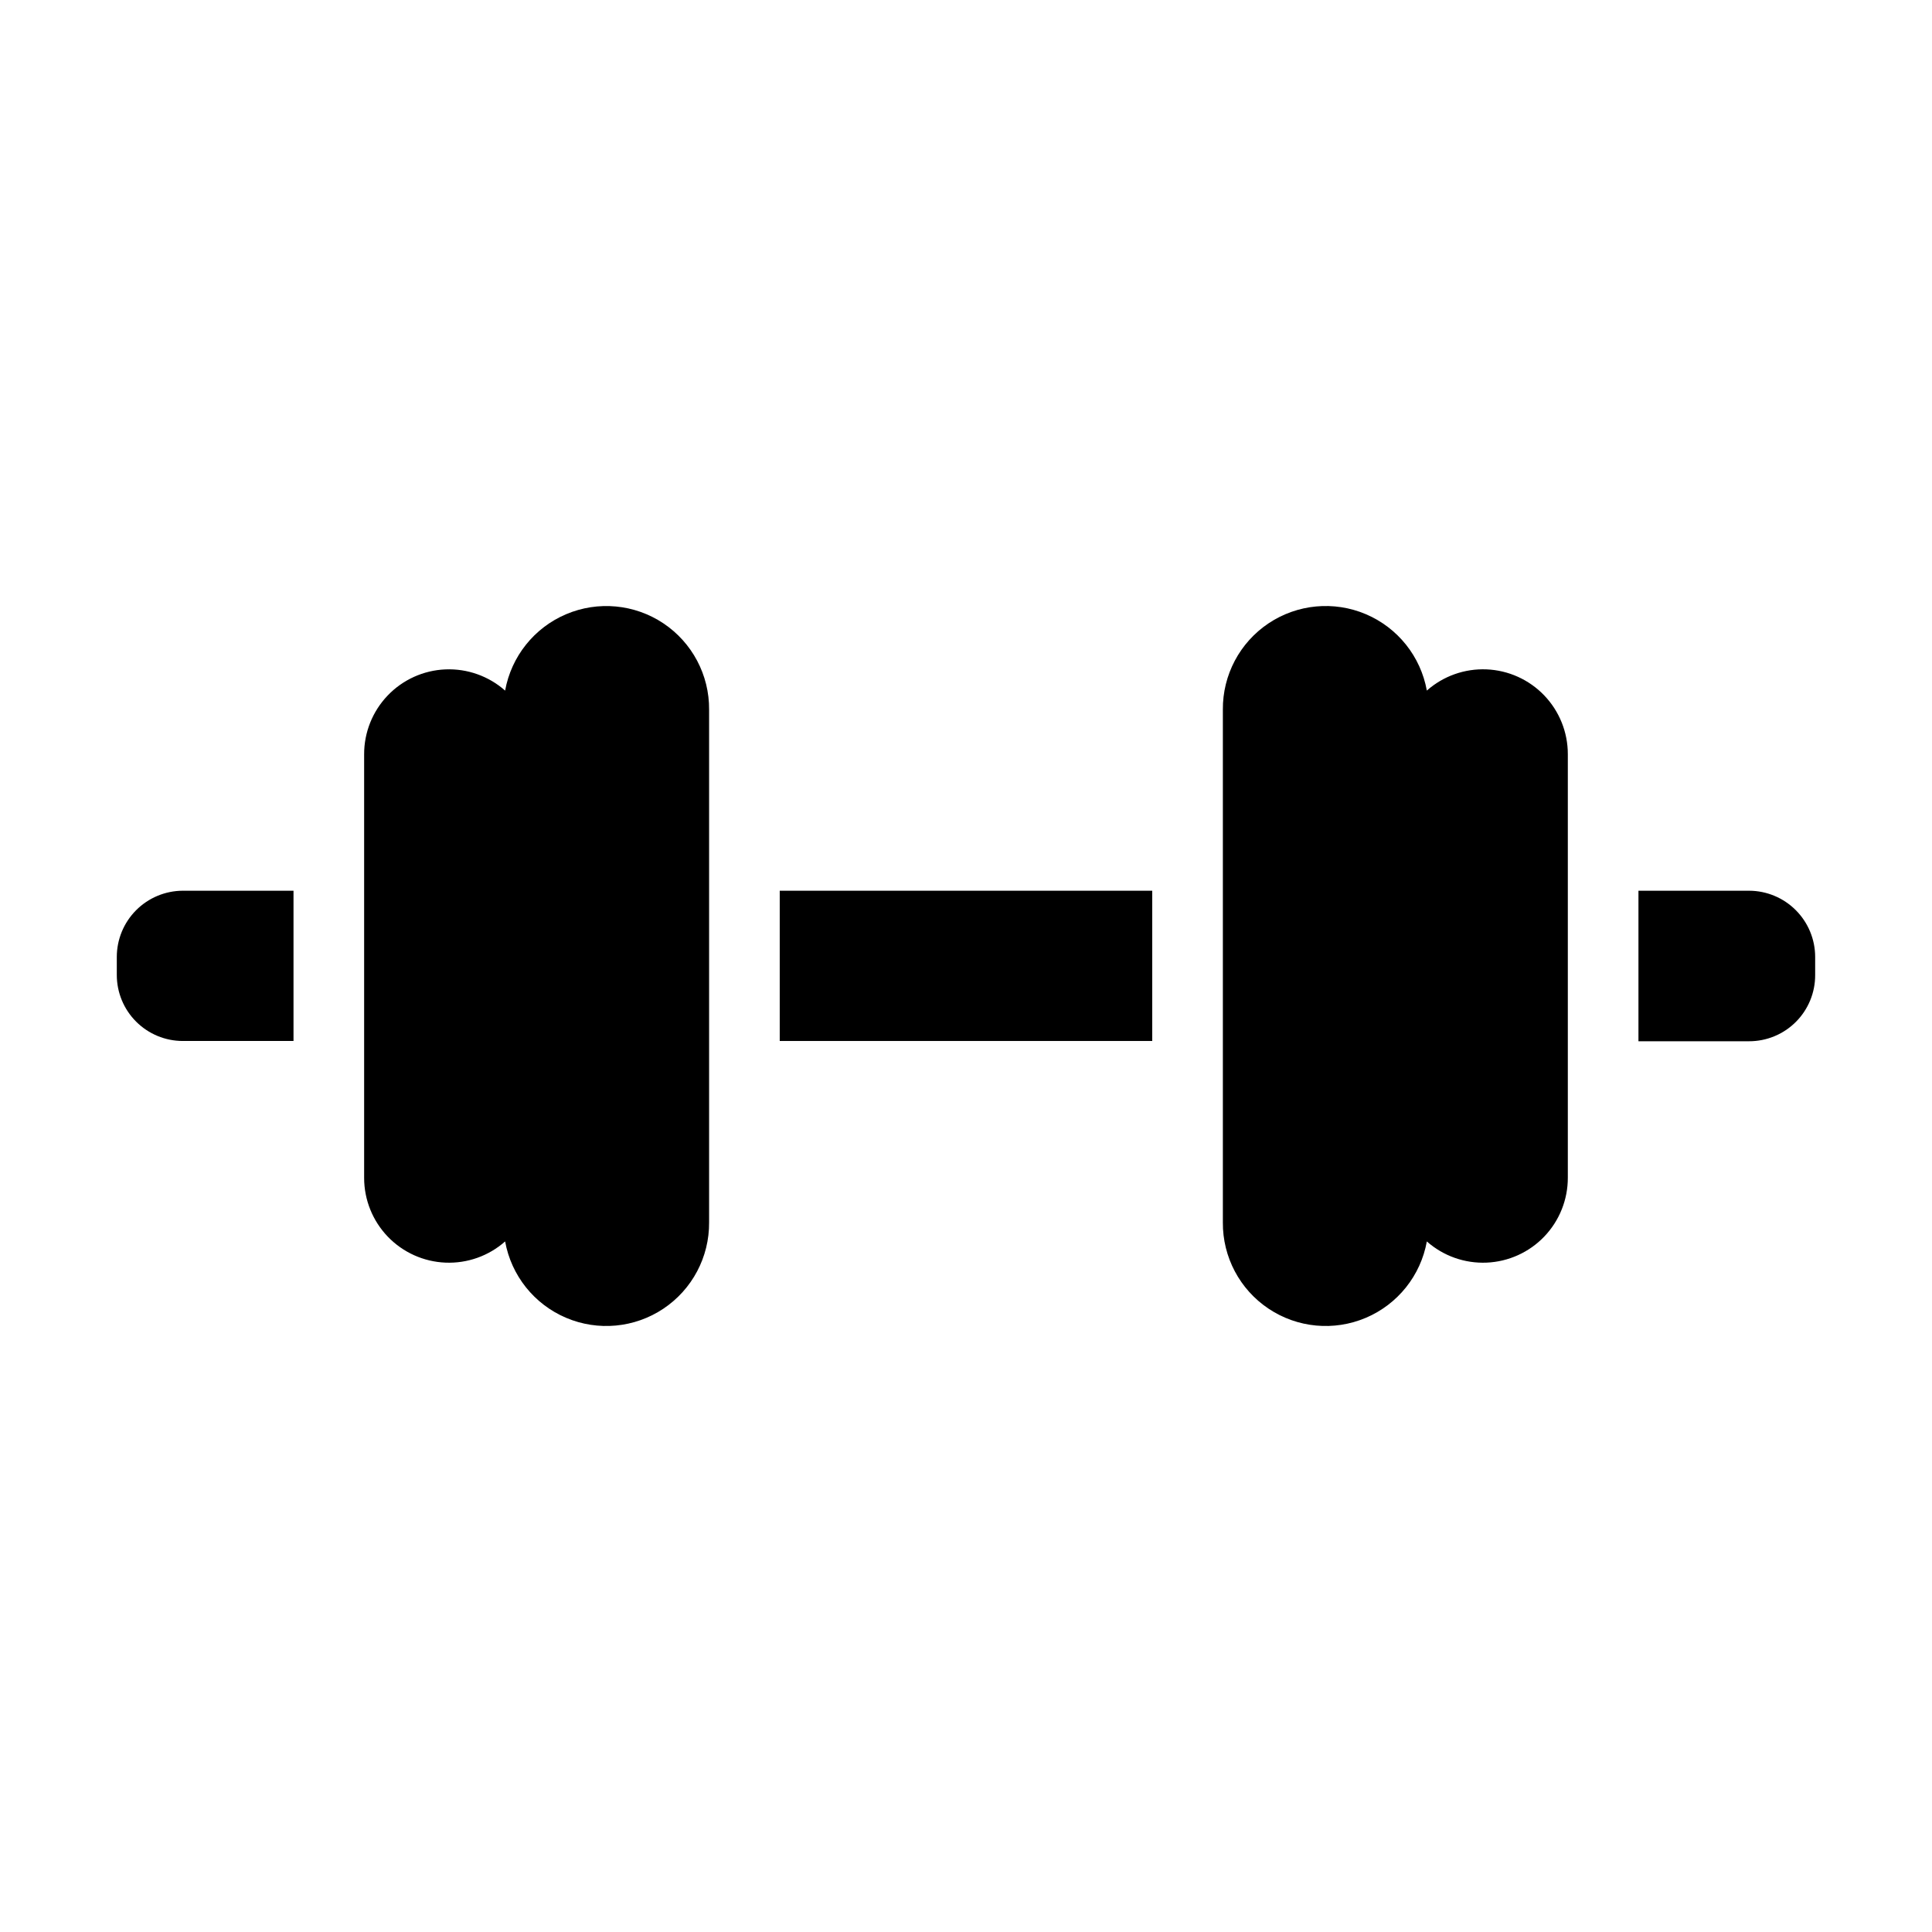
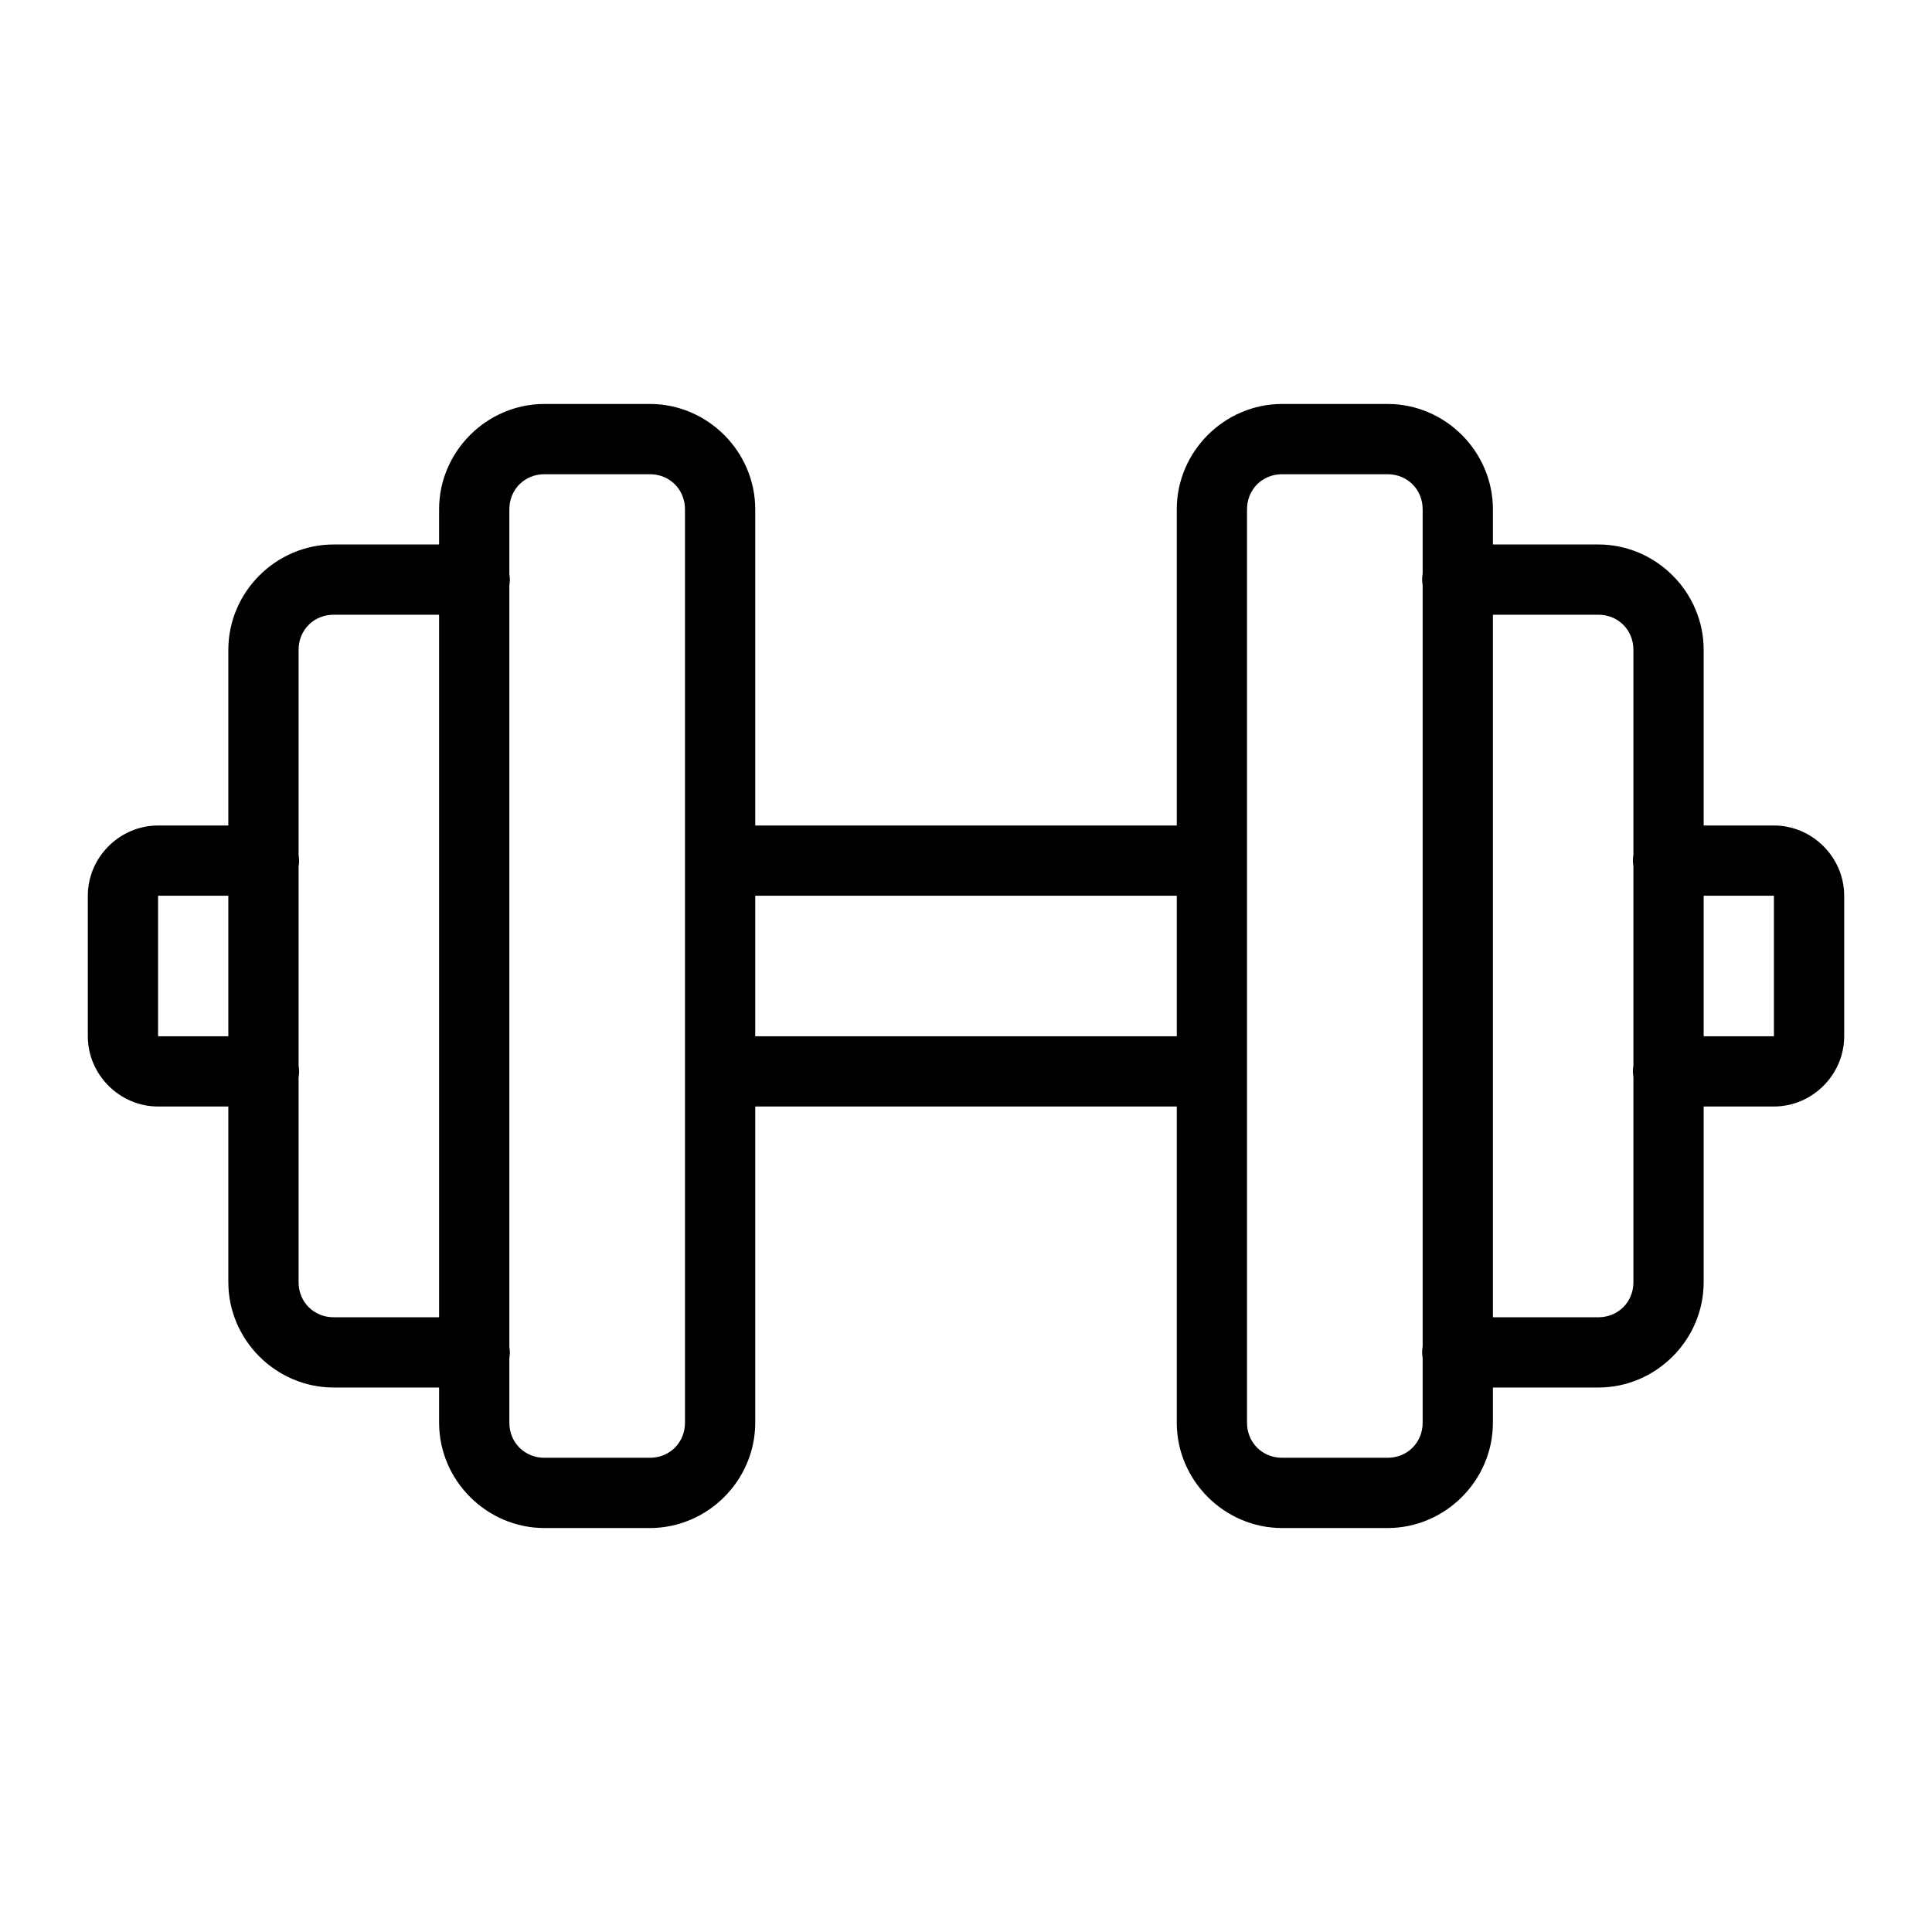
- <svg xmlns="http://www.w3.org/2000/svg" fill="#000" width="512" height="512" viewBox="121.143 121.143 557.714 557.714">
-   <g>
-     <path d="m173.91 378.27h31.961v43.375H173.91c-5.051.0-9.898-2.008-13.469-5.582-3.574-3.57-5.582-8.418-5.582-13.469v-5.195c0-5.062 2.004-9.914 5.574-13.5s8.418-5.609 13.477-5.629z" />
-     <path d="m346.23 378.27h107.53v43.375H346.23z" />
-     <path d="m645.13 397.4v5.195c.023 5.078-1.988 9.957-5.578 13.547-3.594 3.594-8.469 5.602-13.551 5.582h-31.883v-43.453h31.961c5.062.02 9.906 2.043 13.477 5.629 3.57 3.586 5.574 8.438 5.574 13.5z" />
-     <path d="m325.84 326v148c.082 10.004-4.883 19.375-13.199 24.926-8.32 5.555-18.879 6.543-28.086 2.629s-15.82-12.199-17.598-22.043c-4.734 4.184-10.902 6.379-17.219 6.117-6.312-.258-12.285-2.949-16.66-7.508-4.375-4.559-6.82-10.633-6.82-16.953v-122.25c-.02-6.328 2.41-12.418 6.785-16.992 4.371-4.578 10.348-7.281 16.668-7.547 6.324-.266 12.504 1.93 17.246 6.121 1.777-9.844 8.391-18.133 17.598-22.047 9.207-3.91 19.766-2.922 28.086 2.629 8.316 5.555 13.281 14.926 13.199 24.926z" />
-     <path d="m573.73 338.91v122.18c.02 6.328-2.41 12.418-6.785 16.996-4.371 4.574-10.344 7.277-16.668 7.543s-12.504-1.926-17.246-6.117c-1.773 9.844-8.391 18.129-17.598 22.043-9.203 3.914-19.762 2.926-28.082-2.629-8.32-5.551-13.285-14.922-13.203-24.926v-148c-.082-10 4.883-19.371 13.203-24.926 8.32-5.551 18.879-6.539 28.082-2.629 9.207 3.914 15.824 12.203 17.598 22.047 4.734-4.188 10.906-6.379 17.219-6.121 6.316.258 12.285 2.949 16.66 7.508s6.82 10.633 6.82 16.953z" />
-   </g>
+ <svg xmlns="http://www.w3.org/2000/svg" viewBox="-2.5 -2.5 55 55">
+   <path d="M 13 9 C 11.355 9 10 10.355 10 12 L 10 13 L 7 13 C 5.355 13 4 14.355 4 16 L 4 21 L 2 21 C 0.906 21 0 21.906 0 23 L 0 27 C 0 28.094 0.906 29 2 29 L 4 29 L 4 34 C 4 35.645 5.355 37 7 37 L 10 37 L 10 38 C 10 39.645 11.355 41 13 41 L 16 41 C 17.645 41 19 39.645 19 38 L 19 29 L 31 29 L 31 38 C 31 39.645 32.355 41 34 41 L 37 41 C 38.645 41 40 39.645 40 38 L 40 37 L 43 37 C 44.645 37 46 35.645 46 34 L 46 29 L 48 29 C 49.094 29 50 28.094 50 27 L 50 23 C 50 21.906 49.094 21 48 21 L 46 21 L 46 16 C 46 14.355 44.645 13 43 13 L 40 13 L 40 12 C 40 10.355 38.645 9 37 9 L 34 9 C 32.355 9 31 10.355 31 12 L 31 21 L 19 21 L 19 12 C 19 10.355 17.645 9 16 9 Z M 13 11 L 16 11 C 16.566 11 17 11.434 17 12 L 17 38 C 17 38.566 16.566 39 16 39 L 13 39 C 12.434 39 12 38.566 12 38 L 12 36.168 C 12.02 36.059 12.02 35.949 12 35.844 L 12 14.168 C 12.02 14.059 12.02 13.949 12 13.844 L 12 12 C 12 11.434 12.434 11 13 11 Z M 34 11 L 37 11 C 37.566 11 38 11.434 38 12 L 38 13.832 C 37.98 13.941 37.98 14.051 38 14.156 L 38 35.832 C 37.98 35.941 37.98 36.051 38 36.156 L 38 38 C 38 38.566 37.566 39 37 39 L 34 39 C 33.434 39 33 38.566 33 38 L 33 12 C 33 11.434 33.434 11 34 11 Z M 7 15 L 10 15 L 10 35 L 7 35 C 6.434 35 6 34.566 6 34 L 6 28.168 C 6.02 28.059 6.02 27.949 6 27.844 L 6 22.168 C 6.02 22.059 6.02 21.949 6 21.844 L 6 16 C 6 15.434 6.434 15 7 15 Z M 40 15 L 43 15 C 43.566 15 44 15.434 44 16 L 44 21.832 C 43.98 21.941 43.98 22.051 44 22.156 L 44 27.832 C 43.98 27.941 43.98 28.051 44 28.156 L 44 34 C 44 34.566 43.566 35 43 35 L 40 35 Z M 2 23 L 4 23 L 4 27 L 2 27 Z M 19 23 L 31 23 L 31 27 L 19 27 Z M 46 23 L 48 23 L 48 27 L 46 27 Z" />
</svg>
